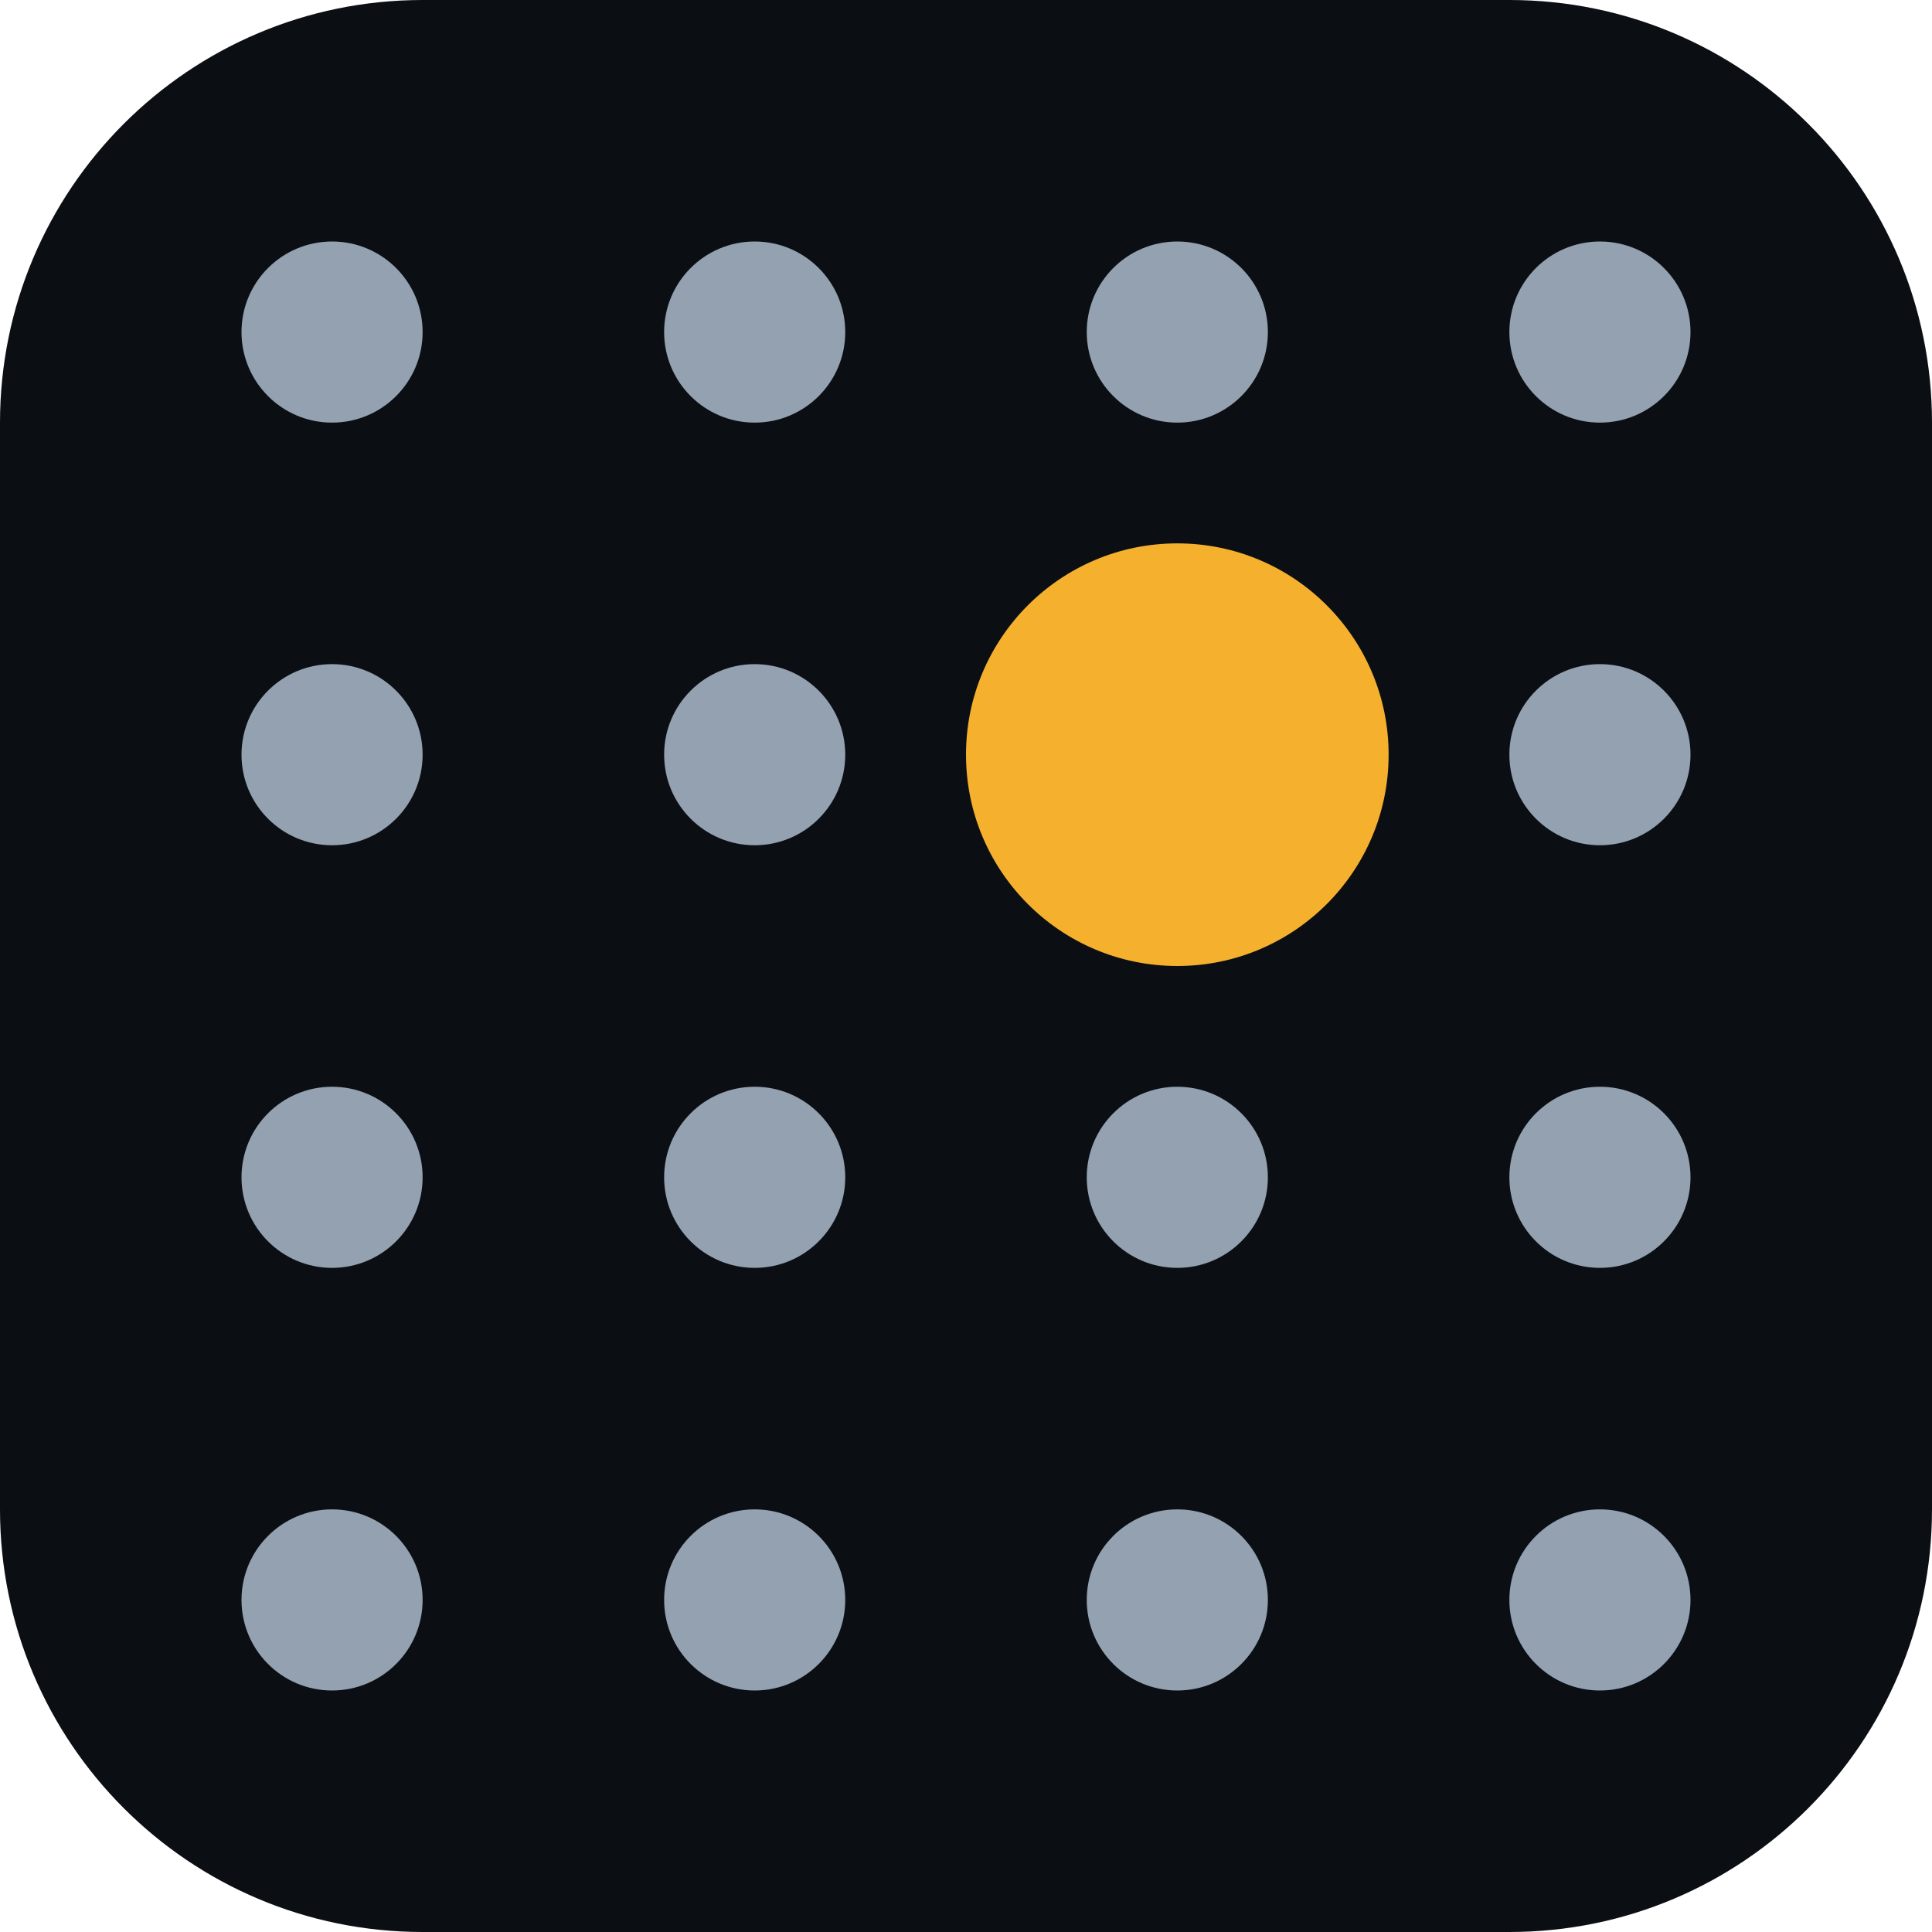
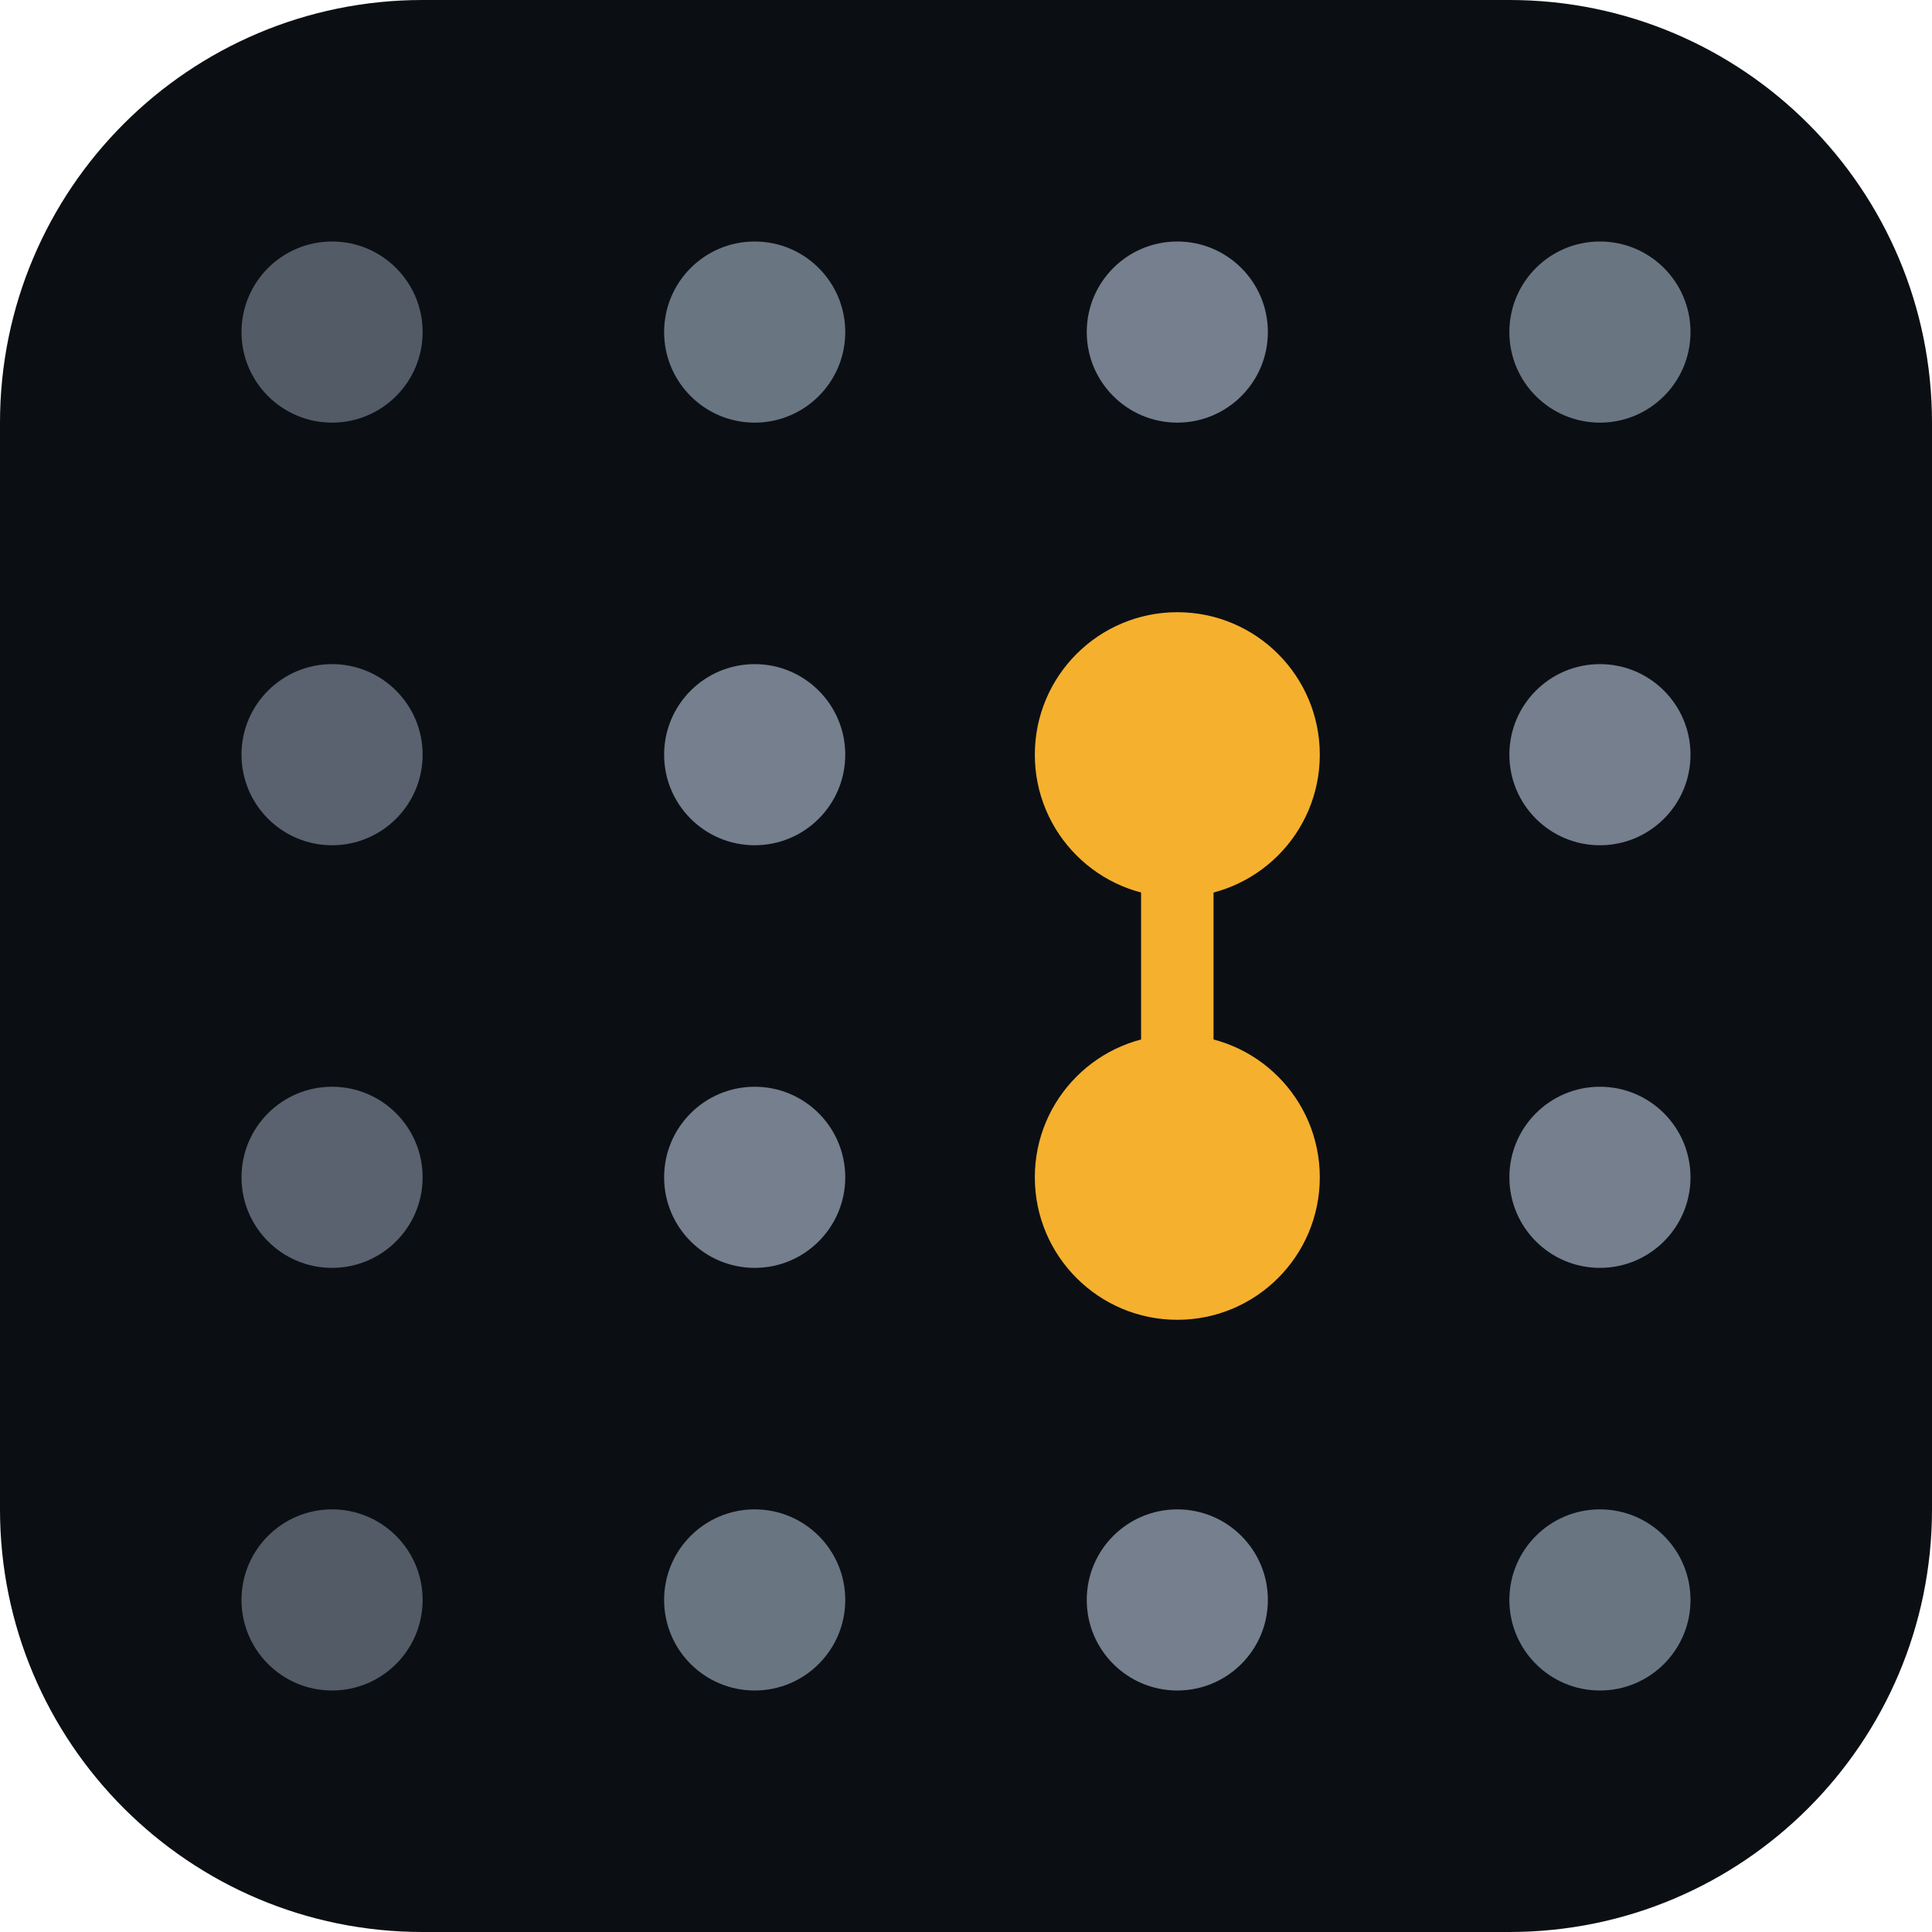
<svg xmlns="http://www.w3.org/2000/svg" viewBox="0 0 32 32" width="32" height="32">
  <rect width="32" height="32" rx="7" fill="#0b0f14" />
-   <path fill="#93a1b1" d="M4 5.5a1.5 1.5 0 1 0 3 0a1.5 1.5 0 1 0 -3 0M11 5.5a1.5 1.5 0 1 0 3 0a1.5 1.5 0 1 0 -3 0M18 5.5a1.5 1.5 0 1 0 3 0a1.5 1.5 0 1 0 -3 0M25 5.5a1.5 1.5 0 1 0 3 0a1.5 1.5 0 1 0 -3 0M4 12.5a1.5 1.5 0 1 0 3 0a1.5 1.5 0 1 0 -3 0M11 12.5a1.5 1.5 0 1 0 3 0a1.5 1.5 0 1 0 -3 0M25 12.5a1.5 1.5 0 1 0 3 0a1.5 1.5 0 1 0 -3 0M4 19.5a1.5 1.5 0 1 0 3 0a1.5 1.5 0 1 0 -3 0M11 19.5a1.5 1.5 0 1 0 3 0a1.5 1.5 0 1 0 -3 0M18 19.5a1.5 1.5 0 1 0 3 0a1.5 1.5 0 1 0 -3 0M25 19.5a1.5 1.5 0 1 0 3 0a1.5 1.5 0 1 0 -3 0M4 26.5a1.5 1.5 0 1 0 3 0a1.5 1.5 0 1 0 -3 0M11 26.5a1.5 1.5 0 1 0 3 0a1.5 1.5 0 1 0 -3 0M18 26.5a1.5 1.5 0 1 0 3 0a1.5 1.5 0 1 0 -3 0M25 26.5a1.5 1.5 0 1 0 3 0a1.5 1.5 0 1 0 -3 0" />
-   <circle cx="19.5" cy="12.5" r="3.5" fill="#f5b02e" />
+   <g class="mark">
+     <circle cx="5.5" cy="5.5" r="1.5" fill="#93a1b1" opacity="0.52" />
+     <circle cx="12.5" cy="5.5" r="1.5" fill="#93a1b1" opacity="0.70" />
+     <circle cx="19.5" cy="5.5" r="1.5" fill="#93a1b1" opacity="0.77" />
+     <circle cx="26.5" cy="5.5" r="1.5" fill="#93a1b1" opacity="0.70" />
+     <circle cx="5.5" cy="12.5" r="1.5" fill="#93a1b1" opacity="0.57" />
+     <circle cx="12.5" cy="12.5" r="1.5" fill="#93a1b1" opacity="0.77" />
+     <circle cx="26.5" cy="12.5" r="1.5" fill="#93a1b1" opacity="0.77" />
+     <circle cx="5.5" cy="19.5" r="1.5" fill="#93a1b1" opacity="0.57" />
+     <circle cx="12.5" cy="19.5" r="1.5" fill="#93a1b1" opacity="0.77" />
+     <circle cx="26.5" cy="19.5" r="1.5" fill="#93a1b1" opacity="0.77" />
+     <circle cx="5.5" cy="26.5" r="1.5" fill="#93a1b1" opacity="0.52" />
+     <circle cx="12.5" cy="26.5" r="1.5" fill="#93a1b1" opacity="0.70" />
+     <circle cx="19.5" cy="26.5" r="1.5" fill="#93a1b1" opacity="0.77" />
+     <circle cx="26.5" cy="26.5" r="1.5" fill="#93a1b1" opacity="0.70" />
+     <line x1="19.5" y1="12.5" x2="19.5" y2="19.5" stroke="#f5b02e" stroke-width="1.2" />
+     <circle cx="19.5" cy="12.5" r="2.36" fill="#f5b02e" />
+     <circle cx="19.5" cy="19.5" r="2.36" fill="#f5b02e" />
+   </g>
</svg>
